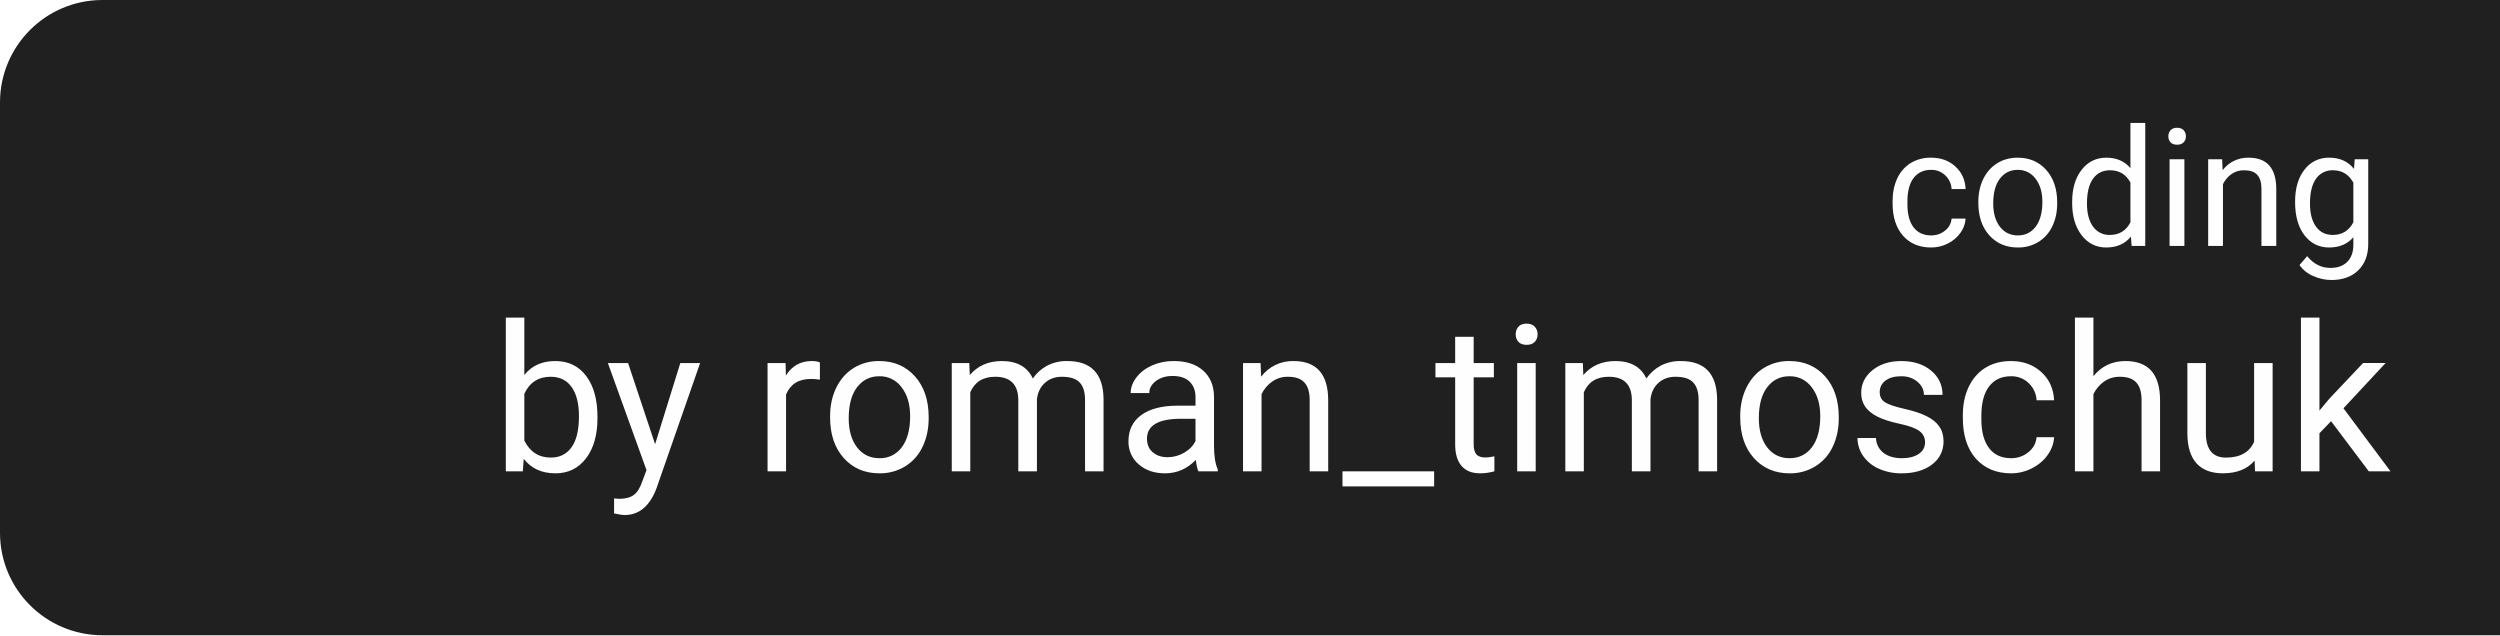
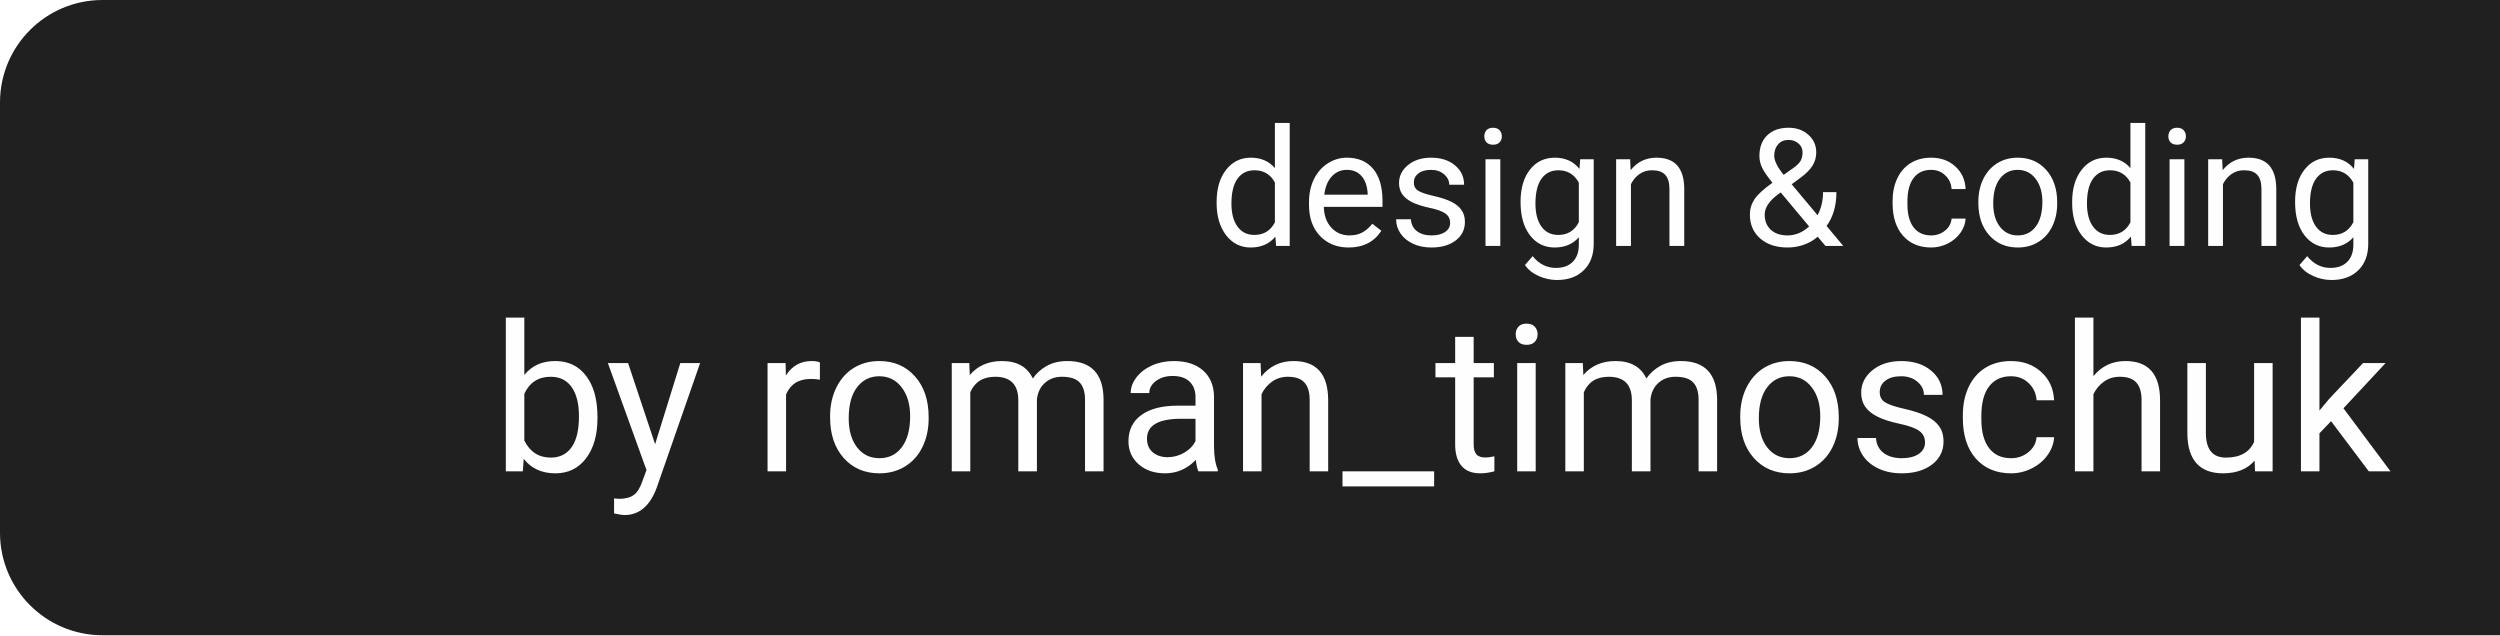
- <svg xmlns="http://www.w3.org/2000/svg" width="122" height="31" fill="none">
-   <path d="M0 5a5 5 0 015-5h117v31H5a5 5 0 01-5-5V5z" fill="#212020" />
-   <path d="M29.156 20.417c0 .807-.185 1.457-.556 1.948-.372.489-.87.733-1.495.733-.667 0-1.183-.236-1.547-.708l-.044.61h-.83v-7.5h.903v2.798c.364-.453.867-.679 1.509-.679.641 0 1.144.243 1.509.728.367.485.551 1.149.551 1.992v.078zm-.903-.103c0-.615-.119-1.09-.357-1.425-.237-.336-.579-.503-1.025-.503-.596 0-1.024.276-1.284.83V21.5c.277.553.708.83 1.294.83.433 0 .77-.168 1.01-.503.242-.335.362-.84.362-1.514zm3.716 1.363l1.23-3.96h.967l-2.124 6.098c-.329.88-.851 1.319-1.567 1.319l-.171-.015-.337-.063v-.733l.244.02c.306 0 .544-.062.713-.186.172-.123.314-.35.425-.678l.2-.538-1.885-5.224h.986l1.319 3.96zm8.042-3.15a2.716 2.716 0 00-.445-.034c-.592 0-.994.252-1.206.757V23h-.903v-5.283h.879l.015.61c.296-.472.716-.708 1.26-.708.175 0 .309.023.4.069v.84zm.498 1.783c0-.518.1-.983.303-1.397.205-.413.488-.732.85-.957a2.318 2.318 0 011.244-.337c.72 0 1.3.25 1.743.747.446.498.67 1.16.67 1.988v.063c0 .514-.1.977-.299 1.387a2.225 2.225 0 01-.844.952 2.328 2.328 0 01-1.26.342c-.716 0-1.297-.25-1.743-.747-.443-.498-.664-1.158-.664-1.978v-.063zm.908.107c0 .586.135 1.056.405 1.411.274.355.638.532 1.094.532a1.3 1.3 0 001.094-.537c.27-.361.405-.866.405-1.513 0-.58-.138-1.049-.415-1.407a1.303 1.303 0 00-1.094-.542c-.446 0-.805.178-1.079.533-.273.354-.41.862-.41 1.523zm5.884-2.7l.024.586c.388-.456.91-.684 1.568-.684.739 0 1.241.283 1.508.85a2.01 2.01 0 01.684-.616 2.04 2.04 0 011-.234c1.16 0 1.749.614 1.768 1.841V23h-.903v-3.486c0-.378-.086-.66-.259-.845-.172-.189-.462-.283-.869-.283-.335 0-.613.1-.835.303-.221.198-.35.467-.385.805V23h-.909v-3.462c0-.768-.376-1.152-1.128-1.152-.592 0-.997.252-1.215.757V23h-.904v-5.283h.855zM58.482 23c-.052-.104-.094-.29-.127-.557-.42.437-.92.655-1.503.655-.521 0-.95-.147-1.285-.44a1.44 1.44 0 01-.498-1.123c0-.55.209-.976.625-1.28.42-.305 1.01-.458 1.768-.458h.879v-.415c0-.316-.095-.567-.283-.752-.19-.189-.468-.283-.835-.283-.323 0-.593.081-.81.244-.219.163-.328.36-.328.59h-.908c0-.263.093-.517.278-.761.189-.248.443-.443.762-.586a2.58 2.58 0 011.06-.215c.608 0 1.085.153 1.43.46.345.302.524.72.537 1.254v2.432c0 .485.062.87.186 1.157V23h-.948zm-1.499-.689c.284 0 .552-.073.806-.22.254-.146.438-.336.552-.57v-1.085h-.708c-1.107 0-1.66.324-1.66.972 0 .283.094.505.283.664.189.16.431.24.727.24zm4.532-4.594l.029.664a1.925 1.925 0 011.582-.762c1.117 0 1.68.63 1.69 1.89V23h-.904v-3.496c-.003-.381-.091-.663-.264-.845-.169-.182-.434-.273-.796-.273a1.3 1.3 0 00-.77.234 1.591 1.591 0 00-.519.615V23h-.903v-5.283h.855zm8.471 6.02h-4.472V23h4.472v.737zm1.929-7.3v1.28h.986v.698h-.986v3.276c0 .212.044.372.132.479.088.104.237.156.45.156.103 0 .246-.02.429-.058V23a2.62 2.62 0 01-.694.098c-.403 0-.708-.122-.913-.367-.205-.244-.307-.59-.307-1.04v-3.276h-.962v-.698h.962v-1.28h.903zM74.942 23h-.903v-5.283h.903V23zm-.976-6.685c0-.146.044-.27.132-.37.09-.102.224-.152.4-.152.176 0 .31.05.4.151a.53.53 0 01.137.371.516.516 0 01-.137.367c-.09.097-.224.146-.4.146-.176 0-.31-.049-.4-.146a.527.527 0 01-.132-.367zm3.276 1.402l.025.586c.387-.456.91-.684 1.567-.684.739 0 1.242.283 1.509.85.176-.254.403-.46.683-.616a2.04 2.04 0 011.001-.234c1.16 0 1.748.614 1.768 1.841V23h-.903v-3.486c0-.378-.087-.66-.26-.845-.172-.189-.461-.283-.868-.283-.336 0-.614.1-.835.303-.222.198-.35.467-.386.805V23h-.908v-3.462c0-.768-.376-1.152-1.128-1.152-.593 0-.998.252-1.216.757V23h-.903v-5.283h.854zm7.68 2.593c0-.518.102-.983.304-1.397.205-.413.488-.732.85-.957a2.318 2.318 0 011.244-.337c.72 0 1.3.25 1.744.747.445.498.668 1.16.668 1.988v.063c0 .514-.099.977-.297 1.387a2.225 2.225 0 01-.845.952 2.327 2.327 0 01-1.26.342c-.716 0-1.297-.25-1.743-.747-.443-.498-.664-1.158-.664-1.978v-.063zm.91.107c0 .586.134 1.056.404 1.411.274.355.638.532 1.094.532.46 0 .824-.179 1.094-.537.27-.361.405-.866.405-1.513 0-.58-.138-1.049-.415-1.407a1.303 1.303 0 00-1.094-.542c-.446 0-.805.178-1.079.533-.273.354-.41.862-.41 1.523zm8.11 1.182a.657.657 0 00-.279-.567c-.182-.137-.503-.254-.962-.351-.456-.098-.819-.215-1.089-.352-.267-.137-.465-.3-.595-.488a1.178 1.178 0 01-.19-.674c0-.433.181-.8.546-1.099.368-.3.837-.449 1.406-.449.6 0 1.084.155 1.455.464.375.31.562.705.562 1.187h-.908c0-.248-.106-.461-.318-.64-.208-.18-.472-.269-.79-.269-.33 0-.587.072-.772.215a.676.676 0 00-.278.562c0 .218.086.382.258.493.173.11.484.216.933.317.452.101.819.222 1.098.362.28.14.487.309.62.507.137.196.206.435.206.718 0 .472-.19.851-.567 1.138-.377.283-.867.425-1.47.425a2.66 2.66 0 01-1.123-.225 1.851 1.851 0 01-.766-.625 1.533 1.533 0 01-.273-.874h.903a.945.945 0 00.361.723c.228.175.528.263.899.263.341 0 .615-.068.82-.205.208-.14.312-.325.312-.556zm4.199.761c.322 0 .603-.097.844-.293.241-.195.375-.44.4-.732h.855c-.016.303-.12.59-.312.864s-.45.492-.772.654a2.204 2.204 0 01-1.015.245c-.72 0-1.293-.24-1.72-.718-.422-.482-.634-1.14-.634-1.973v-.151c0-.515.094-.972.283-1.372.19-.4.46-.712.81-.933.356-.221.774-.332 1.256-.332.592 0 1.084.178 1.474.532.394.355.604.816.63 1.382h-.854a1.23 1.23 0 00-.39-.84 1.194 1.194 0 00-.86-.332c-.46 0-.816.166-1.07.498-.25.33-.376.806-.376 1.431v.17c0 .61.126 1.078.376 1.407.251.329.61.493 1.075.493zm4.018-4.004c.401-.491.921-.737 1.563-.737 1.116 0 1.679.63 1.689 1.89V23h-.903v-3.496c-.003-.381-.091-.663-.264-.845-.169-.182-.434-.273-.796-.273-.293 0-.55.078-.771.234a1.59 1.59 0 00-.518.615V23h-.903v-7.5h.903v2.856zm7.866 4.121c-.351.414-.867.62-1.547.62-.564 0-.993-.162-1.29-.488-.292-.328-.441-.813-.444-1.455v-3.437h.903v3.413c0 .8.326 1.201.977 1.201.69 0 1.149-.257 1.377-.771v-3.843h.903V23h-.859l-.02-.523zm3.731-1.923l-.567.59V23h-.903v-7.5h.903v4.536l.484-.58 1.645-1.74h1.099l-2.056 2.208L116.656 23h-1.059l-1.841-2.446zm-19.514-9.066c.258 0 .483-.078.676-.234a.825.825 0 00.32-.586h.684a1.31 1.31 0 01-.25.691 1.64 1.64 0 01-.617.524c-.256.13-.526.195-.813.195-.575 0-1.034-.191-1.375-.574-.338-.386-.508-.912-.508-1.578v-.121c0-.412.076-.778.227-1.098a1.73 1.73 0 01.648-.746 1.857 1.857 0 011.004-.266c.474 0 .868.142 1.18.426.315.284.483.652.504 1.106h-.684a.985.985 0 00-.312-.672.955.955 0 00-.688-.266c-.367 0-.652.133-.855.399-.2.263-.301.644-.301 1.144v.137c0 .487.1.862.3 1.125.201.263.488.394.86.394zm2.301-1.64c0-.414.08-.787.242-1.118.164-.33.39-.585.68-.765.291-.18.623-.27.996-.27.576 0 1.04.2 1.395.598.356.398.535.928.535 1.59v.05c0 .412-.08.782-.239 1.11a1.78 1.78 0 01-.675.762 1.862 1.862 0 01-1.008.273c-.573 0-1.038-.2-1.395-.598-.354-.398-.531-.925-.531-1.582v-.05zm.726.086c0 .468.109.845.325 1.129.219.283.51.425.875.425.367 0 .659-.143.875-.43.216-.288.324-.692.324-1.21 0-.464-.11-.839-.332-1.125a1.042 1.042 0 00-.875-.434c-.357 0-.645.142-.863.426-.22.284-.329.69-.329 1.219zm3.852-.082c0-.649.154-1.17.461-1.563.307-.396.71-.594 1.207-.594.495 0 .887.17 1.176.508V6h.723v6h-.665l-.035-.453c-.289.354-.691.531-1.207.531-.489 0-.889-.2-1.199-.601-.307-.402-.461-.925-.461-1.57v-.055zm.723.082c0 .479.099.854.297 1.125a.96.96 0 00.82.406c.458 0 .793-.206 1.004-.617V8.906c-.216-.398-.548-.597-.996-.597-.354 0-.63.136-.828.41-.198.273-.297.678-.297 1.215zM106.598 12h-.723V7.773h.723V12zm-.782-5.348a.44.44 0 01.106-.297c.073-.08.18-.12.32-.12.141 0 .248.04.32.12.073.081.11.18.11.297a.413.413 0 01-.11.293c-.072.078-.179.117-.32.117-.14 0-.247-.039-.32-.117a.423.423 0 01-.106-.293zm2.625 1.121l.024.532a1.54 1.54 0 011.265-.61c.894 0 1.344.504 1.352 1.512V12h-.723V9.203c-.002-.305-.073-.53-.211-.676-.135-.145-.347-.218-.636-.218-.235 0-.44.062-.617.187-.178.125-.316.29-.415.492V12h-.722V7.773h.683zM112 9.852c0-.66.152-1.183.457-1.57a1.46 1.46 0 011.211-.587c.516 0 .918.183 1.207.547l.035-.469h.66v4.125c0 .547-.162.978-.488 1.293-.323.316-.758.473-1.305.473-.304 0-.603-.065-.894-.195a1.535 1.535 0 01-.668-.535l.375-.434c.31.383.689.574 1.137.574.351 0 .625-.099.82-.297.198-.198.297-.476.297-.836v-.363c-.289.334-.684.5-1.184.5-.495 0-.896-.2-1.203-.598-.305-.398-.457-.94-.457-1.628zm.727.082c0 .476.097.851.293 1.125.195.27.468.406.82.406.456 0 .79-.207 1.004-.621v-1.93c-.222-.404-.554-.605-.996-.605a.961.961 0 00-.825.41c-.197.273-.296.678-.296 1.215z" fill="#FEFEFE" />
+ <svg xmlns="http://www.w3.org/2000/svg" width="122" height="31" viewBox="0 0 122 31" fill="none">
+   <path d="M0 5C0 2.239 2.239 0 5 0H122V31H5C2.239 31 0 28.761 0 26V5Z" fill="#212020" />
+   <path d="M29.156 20.417C29.156 21.224 28.971 21.874 28.6 22.365C28.229 22.854 27.73 23.098 27.105 23.098C26.438 23.098 25.922 22.862 25.558 22.39L25.514 23H24.684V15.5H25.587V18.298C25.951 17.845 26.454 17.619 27.096 17.619C27.737 17.619 28.24 17.862 28.605 18.347C28.972 18.832 29.156 19.496 29.156 20.339V20.417ZM28.253 20.314C28.253 19.699 28.134 19.224 27.896 18.889C27.659 18.553 27.317 18.386 26.871 18.386C26.275 18.386 25.847 18.662 25.587 19.216V21.501C25.864 22.054 26.295 22.331 26.881 22.331C27.314 22.331 27.651 22.163 27.892 21.828C28.133 21.493 28.253 20.988 28.253 20.314ZM31.969 21.677L33.199 17.717H34.166L32.042 23.815C31.713 24.694 31.191 25.134 30.475 25.134L30.304 25.119L29.967 25.056V24.323L30.211 24.343C30.517 24.343 30.755 24.281 30.924 24.157C31.096 24.034 31.238 23.807 31.349 23.479L31.549 22.941L29.664 17.717H30.65L31.969 21.677ZM40.011 18.527C39.874 18.505 39.726 18.493 39.566 18.493C38.974 18.493 38.572 18.745 38.36 19.25V23H37.457V17.717H38.336L38.351 18.327C38.647 17.855 39.067 17.619 39.61 17.619C39.786 17.619 39.92 17.642 40.011 17.688V18.527ZM40.509 20.31C40.509 19.792 40.61 19.326 40.812 18.913C41.017 18.5 41.3 18.181 41.661 17.956C42.026 17.731 42.441 17.619 42.906 17.619C43.626 17.619 44.207 17.868 44.649 18.366C45.095 18.864 45.318 19.527 45.318 20.354V20.417C45.318 20.931 45.219 21.394 45.02 21.804C44.825 22.211 44.544 22.528 44.176 22.756C43.811 22.984 43.391 23.098 42.916 23.098C42.2 23.098 41.619 22.849 41.173 22.351C40.73 21.852 40.509 21.193 40.509 20.373V20.31ZM41.417 20.417C41.417 21.003 41.552 21.473 41.822 21.828C42.096 22.183 42.46 22.36 42.916 22.36C43.375 22.36 43.74 22.181 44.01 21.823C44.28 21.462 44.415 20.957 44.415 20.31C44.415 19.73 44.277 19.261 44 18.903C43.727 18.542 43.362 18.361 42.906 18.361C42.46 18.361 42.101 18.539 41.827 18.894C41.554 19.248 41.417 19.756 41.417 20.417ZM47.301 17.717L47.325 18.303C47.713 17.847 48.235 17.619 48.893 17.619C49.632 17.619 50.134 17.902 50.401 18.469C50.577 18.215 50.805 18.01 51.085 17.854C51.368 17.697 51.702 17.619 52.086 17.619C53.245 17.619 53.834 18.233 53.853 19.46V23H52.95V19.514C52.95 19.136 52.864 18.855 52.691 18.669C52.519 18.48 52.229 18.386 51.822 18.386C51.487 18.386 51.209 18.487 50.987 18.689C50.766 18.887 50.637 19.156 50.602 19.494V23H49.693V19.538C49.693 18.77 49.317 18.386 48.565 18.386C47.973 18.386 47.568 18.638 47.35 19.143V23H46.446V17.717H47.301ZM58.482 23C58.43 22.896 58.388 22.71 58.355 22.443C57.935 22.88 57.434 23.098 56.852 23.098C56.331 23.098 55.903 22.951 55.567 22.658C55.235 22.362 55.069 21.988 55.069 21.535C55.069 20.985 55.278 20.559 55.694 20.256C56.114 19.95 56.703 19.797 57.462 19.797H58.341V19.382C58.341 19.066 58.246 18.815 58.058 18.63C57.869 18.441 57.59 18.347 57.223 18.347C56.9 18.347 56.63 18.428 56.412 18.591C56.194 18.754 56.085 18.951 56.085 19.182H55.177C55.177 18.918 55.27 18.664 55.455 18.42C55.644 18.172 55.898 17.977 56.217 17.834C56.539 17.691 56.892 17.619 57.276 17.619C57.885 17.619 58.362 17.772 58.707 18.078C59.052 18.381 59.231 18.799 59.244 19.333V21.765C59.244 22.25 59.306 22.635 59.43 22.922V23H58.482ZM56.983 22.311C57.267 22.311 57.535 22.238 57.789 22.092C58.043 21.945 58.227 21.755 58.341 21.52V20.436H57.633C56.526 20.436 55.973 20.76 55.973 21.408C55.973 21.691 56.067 21.913 56.256 22.072C56.445 22.232 56.687 22.311 56.983 22.311ZM61.515 17.717L61.544 18.381C61.948 17.873 62.475 17.619 63.126 17.619C64.243 17.619 64.806 18.249 64.815 19.509V23H63.912V19.504C63.909 19.123 63.821 18.841 63.648 18.659C63.479 18.477 63.214 18.386 62.852 18.386C62.56 18.386 62.302 18.464 62.081 18.62C61.86 18.776 61.687 18.981 61.563 19.235V23H60.66V17.717H61.515ZM69.986 23.737H65.514V23H69.986V23.737ZM71.915 16.438V17.717H72.901V18.415H71.915V21.691C71.915 21.903 71.959 22.062 72.047 22.17C72.135 22.274 72.284 22.326 72.496 22.326C72.6 22.326 72.743 22.307 72.926 22.268V23C72.688 23.065 72.457 23.098 72.232 23.098C71.829 23.098 71.524 22.976 71.319 22.731C71.114 22.487 71.012 22.141 71.012 21.691V18.415H70.05V17.717H71.012V16.438H71.915ZM74.942 23H74.039V17.717H74.942V23ZM73.966 16.315C73.966 16.169 74.01 16.045 74.098 15.944C74.189 15.843 74.322 15.793 74.498 15.793C74.674 15.793 74.807 15.843 74.898 15.944C74.99 16.045 75.035 16.169 75.035 16.315C75.035 16.462 74.99 16.584 74.898 16.682C74.807 16.779 74.674 16.828 74.498 16.828C74.322 16.828 74.189 16.779 74.098 16.682C74.01 16.584 73.966 16.462 73.966 16.315ZM77.242 17.717L77.267 18.303C77.654 17.847 78.176 17.619 78.834 17.619C79.573 17.619 80.076 17.902 80.343 18.469C80.519 18.215 80.746 18.01 81.026 17.854C81.31 17.697 81.643 17.619 82.027 17.619C83.186 17.619 83.775 18.233 83.795 19.46V23H82.892V19.514C82.892 19.136 82.805 18.855 82.633 18.669C82.46 18.48 82.171 18.386 81.764 18.386C81.428 18.386 81.15 18.487 80.929 18.689C80.707 18.887 80.579 19.156 80.543 19.494V23H79.635V19.538C79.635 18.77 79.259 18.386 78.507 18.386C77.914 18.386 77.509 18.638 77.291 19.143V23H76.388V17.717H77.242ZM84.923 20.31C84.923 19.792 85.024 19.326 85.226 18.913C85.431 18.5 85.714 18.181 86.075 17.956C86.44 17.731 86.855 17.619 87.32 17.619C88.04 17.619 88.621 17.868 89.064 18.366C89.509 18.864 89.732 19.527 89.732 20.354V20.417C89.732 20.931 89.633 21.394 89.435 21.804C89.239 22.211 88.958 22.528 88.59 22.756C88.225 22.984 87.805 23.098 87.33 23.098C86.614 23.098 86.033 22.849 85.587 22.351C85.144 21.852 84.923 21.193 84.923 20.373V20.31ZM85.831 20.417C85.831 21.003 85.966 21.473 86.236 21.828C86.51 22.183 86.874 22.36 87.33 22.36C87.789 22.36 88.154 22.181 88.424 21.823C88.694 21.462 88.829 20.957 88.829 20.31C88.829 19.73 88.691 19.261 88.414 18.903C88.141 18.542 87.776 18.361 87.32 18.361C86.874 18.361 86.515 18.539 86.241 18.894C85.968 19.248 85.831 19.756 85.831 20.417ZM93.941 21.599C93.941 21.355 93.849 21.166 93.663 21.032C93.481 20.895 93.16 20.778 92.701 20.681C92.245 20.583 91.882 20.466 91.612 20.329C91.345 20.192 91.147 20.03 91.017 19.841C90.89 19.652 90.826 19.427 90.826 19.167C90.826 18.734 91.008 18.368 91.373 18.068C91.741 17.769 92.21 17.619 92.779 17.619C93.378 17.619 93.863 17.774 94.234 18.083C94.609 18.392 94.796 18.788 94.796 19.27H93.888C93.888 19.022 93.782 18.809 93.57 18.63C93.362 18.451 93.098 18.361 92.779 18.361C92.451 18.361 92.193 18.433 92.008 18.576C91.822 18.719 91.73 18.907 91.73 19.138C91.73 19.356 91.816 19.52 91.988 19.631C92.161 19.741 92.472 19.847 92.921 19.948C93.373 20.049 93.74 20.17 94.019 20.31C94.299 20.45 94.506 20.619 94.64 20.817C94.776 21.013 94.845 21.252 94.845 21.535C94.845 22.007 94.656 22.386 94.278 22.673C93.901 22.956 93.411 23.098 92.809 23.098C92.385 23.098 92.011 23.023 91.686 22.873C91.36 22.723 91.105 22.515 90.919 22.248C90.737 21.978 90.645 21.686 90.645 21.374H91.549C91.565 21.677 91.686 21.918 91.91 22.097C92.138 22.273 92.438 22.36 92.809 22.36C93.15 22.36 93.424 22.292 93.629 22.155C93.837 22.015 93.941 21.83 93.941 21.599ZM98.141 22.36C98.463 22.36 98.745 22.263 98.985 22.067C99.226 21.872 99.36 21.628 99.386 21.335H100.24C100.224 21.638 100.12 21.926 99.928 22.199C99.736 22.473 99.478 22.691 99.156 22.854C98.837 23.016 98.499 23.098 98.141 23.098C97.421 23.098 96.848 22.858 96.422 22.38C95.999 21.898 95.787 21.241 95.787 20.407V20.256C95.787 19.741 95.882 19.284 96.07 18.884C96.259 18.483 96.529 18.172 96.881 17.951C97.236 17.73 97.654 17.619 98.136 17.619C98.728 17.619 99.22 17.797 99.61 18.151C100.004 18.506 100.214 18.967 100.24 19.533H99.386C99.36 19.191 99.23 18.912 98.995 18.693C98.764 18.472 98.478 18.361 98.136 18.361C97.677 18.361 97.32 18.527 97.066 18.859C96.816 19.188 96.69 19.665 96.69 20.29V20.461C96.69 21.07 96.816 21.538 97.066 21.867C97.317 22.196 97.675 22.36 98.141 22.36ZM102.159 18.356C102.56 17.865 103.08 17.619 103.722 17.619C104.838 17.619 105.401 18.249 105.411 19.509V23H104.508V19.504C104.505 19.123 104.417 18.841 104.244 18.659C104.075 18.477 103.81 18.386 103.448 18.386C103.155 18.386 102.898 18.464 102.677 18.62C102.455 18.776 102.283 18.981 102.159 19.235V23H101.256V15.5H102.159V18.356ZM110.025 22.477C109.674 22.891 109.158 23.098 108.478 23.098C107.914 23.098 107.485 22.935 107.188 22.609C106.896 22.281 106.747 21.796 106.744 21.154V17.717H107.647V21.13C107.647 21.931 107.973 22.331 108.624 22.331C109.314 22.331 109.773 22.074 110.001 21.56V17.717H110.904V23H110.045L110.025 22.477ZM113.756 20.554L113.189 21.145V23H112.286V15.5H113.189V20.036L113.673 19.455L115.318 17.717H116.417L114.361 19.924L116.656 23H115.597L113.756 20.554Z" fill="#FEFEFE" />
+   <path d="M59.371 9.852C59.371 9.203 59.525 8.682 59.832 8.289C60.139 7.893 60.542 7.695 61.039 7.695C61.534 7.695 61.926 7.865 62.215 8.203V6H62.938V12H62.273L62.238 11.547C61.949 11.901 61.547 12.078 61.031 12.078C60.542 12.078 60.142 11.878 59.832 11.477C59.525 11.075 59.371 10.552 59.371 9.906V9.852ZM60.094 9.934C60.094 10.413 60.193 10.788 60.391 11.059C60.589 11.329 60.862 11.465 61.211 11.465C61.669 11.465 62.004 11.259 62.215 10.848V8.906C61.999 8.508 61.667 8.309 61.219 8.309C60.865 8.309 60.589 8.445 60.391 8.719C60.193 8.992 60.094 9.397 60.094 9.934ZM65.816 12.078C65.243 12.078 64.777 11.891 64.418 11.516C64.059 11.138 63.879 10.634 63.879 10.004V9.871C63.879 9.452 63.958 9.078 64.117 8.75C64.279 8.419 64.503 8.161 64.789 7.977C65.078 7.789 65.391 7.695 65.727 7.695C66.276 7.695 66.703 7.876 67.008 8.238C67.312 8.6 67.465 9.118 67.465 9.793V10.094H64.602C64.612 10.51 64.733 10.848 64.965 11.105C65.199 11.361 65.496 11.488 65.856 11.488C66.111 11.488 66.327 11.436 66.504 11.332C66.681 11.228 66.836 11.09 66.969 10.918L67.41 11.262C67.056 11.806 66.525 12.078 65.816 12.078ZM65.727 8.289C65.435 8.289 65.19 8.396 64.992 8.609C64.794 8.82 64.672 9.117 64.625 9.5H66.742V9.445C66.721 9.078 66.622 8.794 66.445 8.594C66.268 8.391 66.029 8.289 65.727 8.289ZM70.766 10.879C70.766 10.684 70.691 10.533 70.543 10.426C70.397 10.316 70.141 10.223 69.773 10.145C69.409 10.066 69.118 9.973 68.902 9.863C68.689 9.754 68.53 9.624 68.426 9.473C68.324 9.322 68.273 9.142 68.273 8.934C68.273 8.587 68.419 8.294 68.711 8.055C69.005 7.815 69.38 7.695 69.836 7.695C70.315 7.695 70.703 7.819 71 8.066C71.299 8.314 71.449 8.63 71.449 9.016H70.723C70.723 8.818 70.638 8.647 70.469 8.504C70.302 8.361 70.091 8.289 69.836 8.289C69.573 8.289 69.367 8.346 69.219 8.461C69.07 8.576 68.996 8.725 68.996 8.91C68.996 9.085 69.065 9.216 69.203 9.305C69.341 9.393 69.59 9.478 69.949 9.559C70.311 9.639 70.604 9.736 70.828 9.848C71.052 9.96 71.217 10.095 71.324 10.254C71.434 10.41 71.488 10.602 71.488 10.828C71.488 11.206 71.337 11.509 71.035 11.738C70.733 11.965 70.341 12.078 69.859 12.078C69.521 12.078 69.221 12.018 68.961 11.898C68.701 11.779 68.496 11.612 68.348 11.398C68.202 11.182 68.129 10.949 68.129 10.699H68.852C68.865 10.941 68.961 11.134 69.141 11.277C69.323 11.418 69.562 11.488 69.859 11.488C70.133 11.488 70.352 11.434 70.516 11.324C70.682 11.212 70.766 11.064 70.766 10.879ZM73.215 12H72.492V7.773H73.215V12ZM72.434 6.652C72.434 6.535 72.469 6.436 72.539 6.355C72.612 6.275 72.719 6.234 72.859 6.234C73 6.234 73.107 6.275 73.18 6.355C73.253 6.436 73.289 6.535 73.289 6.652C73.289 6.77 73.253 6.867 73.18 6.945C73.107 7.023 73 7.062 72.859 7.062C72.719 7.062 72.612 7.023 72.539 6.945C72.469 6.867 72.434 6.77 72.434 6.652ZM74.203 9.852C74.203 9.193 74.356 8.669 74.66 8.281C74.965 7.891 75.368 7.695 75.871 7.695C76.387 7.695 76.789 7.878 77.078 8.242L77.113 7.773H77.773V11.898C77.773 12.445 77.611 12.876 77.285 13.191C76.962 13.507 76.527 13.664 75.981 13.664C75.676 13.664 75.378 13.599 75.086 13.469C74.794 13.338 74.572 13.16 74.418 12.934L74.793 12.5C75.103 12.883 75.482 13.074 75.93 13.074C76.281 13.074 76.555 12.975 76.75 12.777C76.948 12.579 77.047 12.301 77.047 11.941V11.578C76.758 11.912 76.363 12.078 75.863 12.078C75.368 12.078 74.967 11.879 74.66 11.48C74.356 11.082 74.203 10.539 74.203 9.852ZM74.93 9.934C74.93 10.41 75.027 10.785 75.223 11.059C75.418 11.329 75.691 11.465 76.043 11.465C76.499 11.465 76.833 11.258 77.047 10.844V8.914C76.826 8.51 76.493 8.309 76.051 8.309C75.699 8.309 75.424 8.445 75.227 8.719C75.029 8.992 74.93 9.397 74.93 9.934ZM79.551 7.773L79.574 8.305C79.897 7.898 80.319 7.695 80.84 7.695C81.733 7.695 82.184 8.199 82.191 9.207V12H81.469V9.203C81.466 8.898 81.396 8.673 81.258 8.527C81.122 8.382 80.91 8.309 80.621 8.309C80.387 8.309 80.181 8.371 80.004 8.496C79.827 8.621 79.689 8.785 79.59 8.988V12H78.867V7.773H79.551Z" fill="#FEFEFE" />
+   <path d="M85.394 10.473C85.394 10.199 85.47 9.948 85.621 9.719C85.775 9.49 86.066 9.223 86.496 8.918C86.243 8.611 86.074 8.363 85.988 8.176C85.902 7.988 85.859 7.802 85.859 7.617C85.859 7.185 85.987 6.846 86.242 6.602C86.497 6.357 86.844 6.234 87.281 6.234C87.672 6.234 87.995 6.349 88.25 6.578C88.505 6.805 88.633 7.091 88.633 7.438C88.633 7.667 88.574 7.879 88.457 8.074C88.342 8.267 88.141 8.47 87.852 8.684L87.434 8.992L88.699 10.504C88.876 10.165 88.965 9.789 88.965 9.375H89.617C89.617 10.039 89.457 10.59 89.137 11.027L89.949 12H89.082L88.703 11.551C88.51 11.723 88.284 11.854 88.023 11.945C87.766 12.034 87.503 12.078 87.234 12.078C86.68 12.078 86.234 11.931 85.898 11.637C85.562 11.342 85.394 10.954 85.394 10.473ZM87.234 11.488C87.617 11.488 87.967 11.342 88.285 11.051L86.898 9.391L86.769 9.484C86.335 9.805 86.117 10.134 86.117 10.473C86.117 10.78 86.216 11.026 86.414 11.211C86.615 11.396 86.888 11.488 87.234 11.488ZM86.582 7.594C86.582 7.844 86.736 8.156 87.043 8.531L87.504 8.207C87.681 8.082 87.802 7.964 87.867 7.852C87.932 7.737 87.965 7.599 87.965 7.438C87.965 7.263 87.9 7.118 87.769 7.004C87.639 6.887 87.475 6.828 87.277 6.828C87.064 6.828 86.894 6.901 86.769 7.047C86.644 7.19 86.582 7.372 86.582 7.594Z" fill="#FEFEFE" />
+   <path d="M94.242 11.488C94.5 11.488 94.725 11.41 94.918 11.254C95.111 11.098 95.217 10.902 95.238 10.668H95.922C95.909 10.91 95.826 11.141 95.672 11.359C95.518 11.578 95.312 11.753 95.055 11.883C94.799 12.013 94.529 12.078 94.242 12.078C93.667 12.078 93.208 11.887 92.867 11.504C92.529 11.118 92.359 10.592 92.359 9.926V9.805C92.359 9.393 92.435 9.027 92.586 8.707C92.737 8.387 92.953 8.138 93.234 7.961C93.518 7.784 93.853 7.695 94.238 7.695C94.712 7.695 95.106 7.837 95.418 8.121C95.733 8.405 95.901 8.773 95.922 9.227H95.238C95.217 8.953 95.113 8.729 94.926 8.555C94.741 8.378 94.512 8.289 94.238 8.289C93.871 8.289 93.586 8.422 93.383 8.688C93.182 8.951 93.082 9.332 93.082 9.832V9.969C93.082 10.456 93.182 10.831 93.383 11.094C93.583 11.357 93.87 11.488 94.242 11.488ZM96.543 9.848C96.543 9.434 96.624 9.061 96.785 8.73C96.949 8.4 97.176 8.145 97.465 7.965C97.757 7.785 98.088 7.695 98.461 7.695C99.037 7.695 99.501 7.895 99.856 8.293C100.212 8.691 100.391 9.221 100.391 9.883V9.934C100.391 10.345 100.311 10.715 100.152 11.043C99.996 11.368 99.771 11.622 99.477 11.805C99.185 11.987 98.849 12.078 98.469 12.078C97.896 12.078 97.431 11.879 97.074 11.48C96.72 11.082 96.543 10.555 96.543 9.898V9.848ZM97.269 9.934C97.269 10.402 97.378 10.779 97.594 11.062C97.812 11.346 98.104 11.488 98.469 11.488C98.836 11.488 99.128 11.345 99.344 11.059C99.56 10.77 99.668 10.366 99.668 9.848C99.668 9.384 99.557 9.009 99.336 8.723C99.117 8.434 98.826 8.289 98.461 8.289C98.104 8.289 97.816 8.431 97.598 8.715C97.379 8.999 97.269 9.405 97.269 9.934ZM101.121 9.852C101.121 9.203 101.275 8.682 101.582 8.289C101.889 7.893 102.292 7.695 102.789 7.695C103.284 7.695 103.676 7.865 103.965 8.203V6H104.688V12H104.023L103.988 11.547C103.699 11.901 103.297 12.078 102.781 12.078C102.292 12.078 101.892 11.878 101.582 11.477C101.275 11.075 101.121 10.552 101.121 9.906V9.852ZM101.844 9.934C101.844 10.413 101.943 10.788 102.141 11.059C102.339 11.329 102.612 11.465 102.961 11.465C103.419 11.465 103.754 11.259 103.965 10.848V8.906C103.749 8.508 103.417 8.309 102.969 8.309C102.615 8.309 102.339 8.445 102.141 8.719C101.943 8.992 101.844 9.397 101.844 9.934ZM106.598 12H105.875V7.773H106.598V12ZM105.816 6.652C105.816 6.535 105.852 6.436 105.922 6.355C105.995 6.275 106.102 6.234 106.242 6.234C106.383 6.234 106.49 6.275 106.562 6.355C106.635 6.436 106.672 6.535 106.672 6.652C106.672 6.77 106.635 6.867 106.562 6.945C106.49 7.023 106.383 7.062 106.242 7.062C106.102 7.062 105.995 7.023 105.922 6.945C105.852 6.867 105.816 6.77 105.816 6.652ZM108.441 7.773L108.465 8.305C108.788 7.898 109.21 7.695 109.73 7.695C110.624 7.695 111.074 8.199 111.082 9.207V12H110.359V9.203C110.357 8.898 110.286 8.673 110.148 8.527C110.013 8.382 109.801 8.309 109.512 8.309C109.277 8.309 109.072 8.371 108.895 8.496C108.717 8.621 108.579 8.785 108.48 8.988V12H107.758V7.773H108.441ZM112 9.852C112 9.193 112.152 8.669 112.457 8.281C112.762 7.891 113.165 7.695 113.668 7.695C114.184 7.695 114.586 7.878 114.875 8.242L114.91 7.773H115.57V11.898C115.57 12.445 115.408 12.876 115.082 13.191C114.759 13.507 114.324 13.664 113.777 13.664C113.473 13.664 113.174 13.599 112.883 13.469C112.591 13.338 112.368 13.16 112.215 12.934L112.59 12.5C112.9 12.883 113.279 13.074 113.727 13.074C114.078 13.074 114.352 12.975 114.547 12.777C114.745 12.579 114.844 12.301 114.844 11.941V11.578C114.555 11.912 114.16 12.078 113.66 12.078C113.165 12.078 112.764 11.879 112.457 11.48C112.152 11.082 112 10.539 112 9.852ZM112.727 9.934C112.727 10.41 112.824 10.785 113.02 11.059C113.215 11.329 113.488 11.465 113.84 11.465C114.296 11.465 114.63 11.258 114.844 10.844V8.914C114.622 8.51 114.29 8.309 113.848 8.309C113.496 8.309 113.221 8.445 113.023 8.719C112.826 8.992 112.727 9.397 112.727 9.934Z" fill="#FEFEFE" />
</svg>
